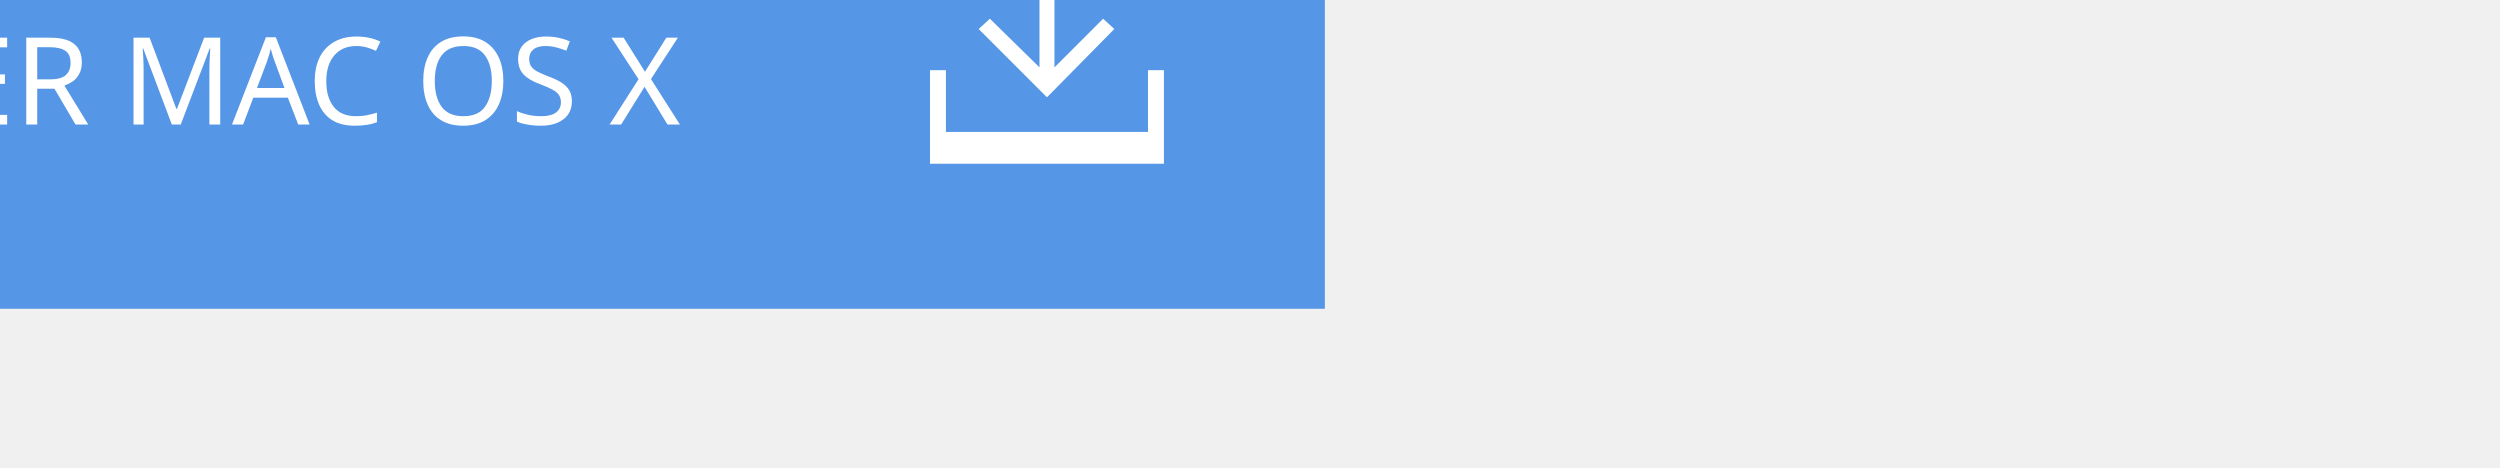
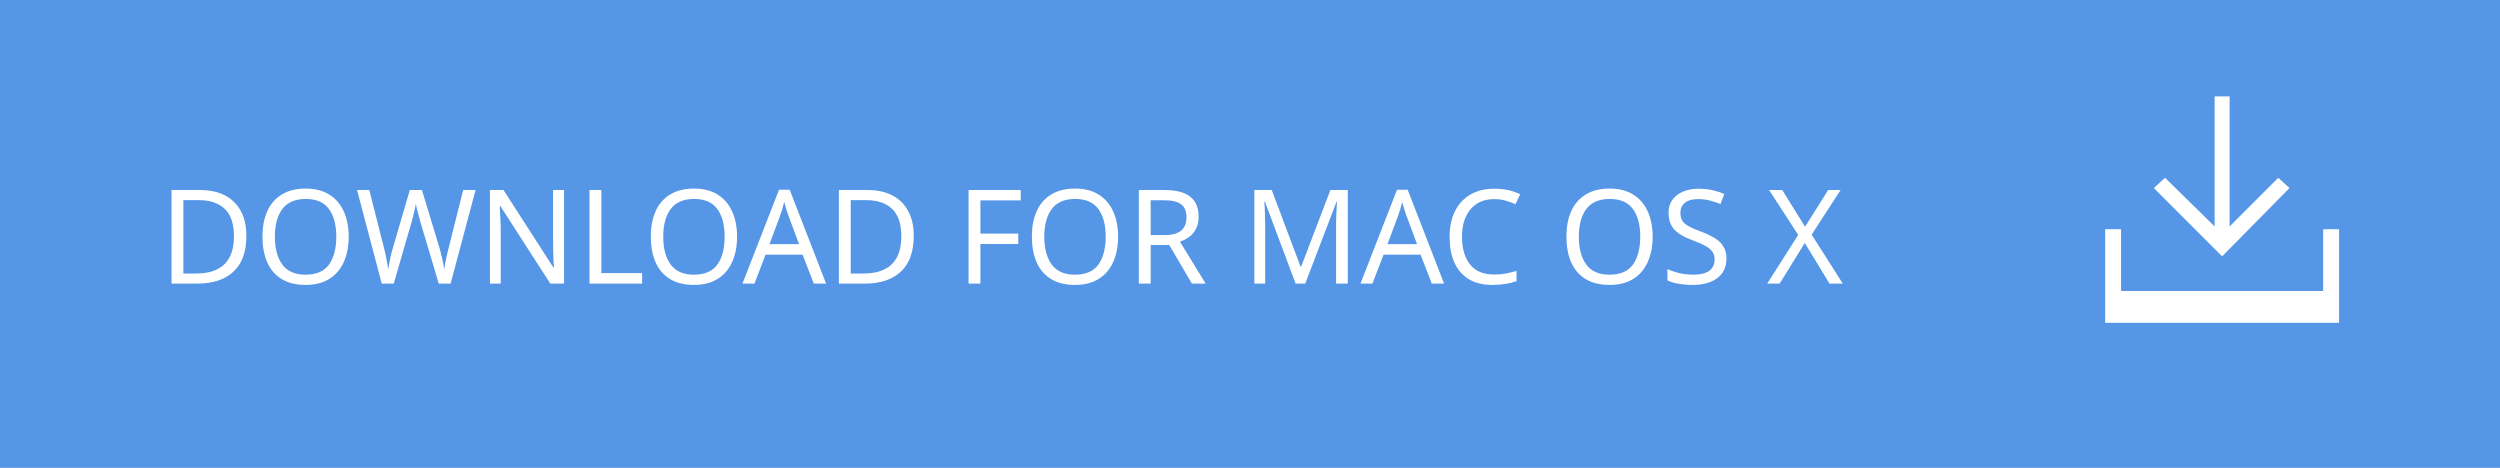
- <svg xmlns="http://www.w3.org/2000/svg" version="1.1" id="Layer_1" x="0px" y="0px" width="267.2px" height="50px" viewBox="0 0 267.2 50" enable-background="new 0 0 267.2 50" xml:space="preserve">
+ <svg xmlns="http://www.w3.org/2000/svg" version="1.1" id="Layer_1" x="0px" y="0px" width="267.2px" height="50px" viewBox="-125.6 -17 267.2 50" enable-background="new -125.6 -17 267.2 50" xml:space="preserve">
  <rect x="-125.6" y="-17" fill="#5596E6" width="267.2" height="50" />
-   <text transform="matrix(1 0 0 1 -115.627 13.3105)" fill="#FFFFFF" font-family="'ArialMT'" font-size="13">SCARICAMENTO PER MAC OS X</text>
+   <text transform="matrix(1 0 0 1 -108.627 13.3105)" fill="#FFFFFF" font-family="'HelvNeueBoldforIBM'" font-size="14">DOWNLOAD FOR MAC OS X</text>
  <g>
    <polygon fill="#FFFFFF" points="119.1,3.1 117.9,2 112.7,7.2 112.7,-6.7 111.1,-6.7 111.1,7.2 105.8,2 104.6,3.1 111.9,10.4  " />
    <polygon fill="#FFFFFF" points="122.7,7.5 122.7,14.1 101.1,14.1 101.1,7.5 99.4,7.5 99.4,14.1 99.4,17.5 101.1,17.5 122.7,17.5    124.4,17.5 124.4,14.1 124.4,7.5  " />
  </g>
</svg>
